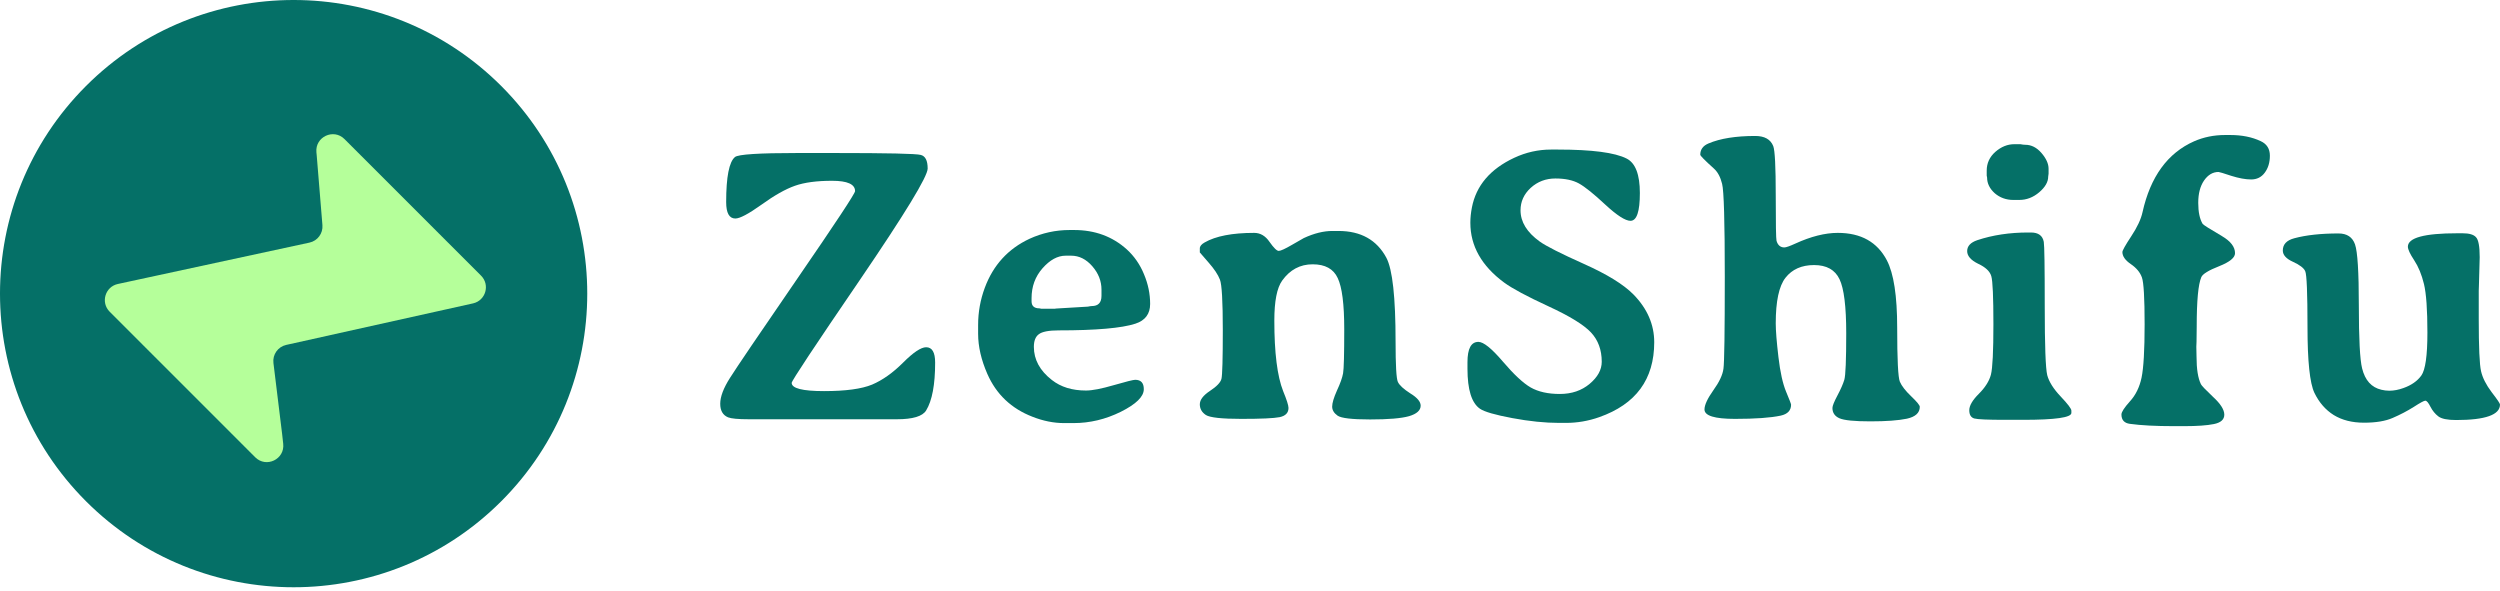
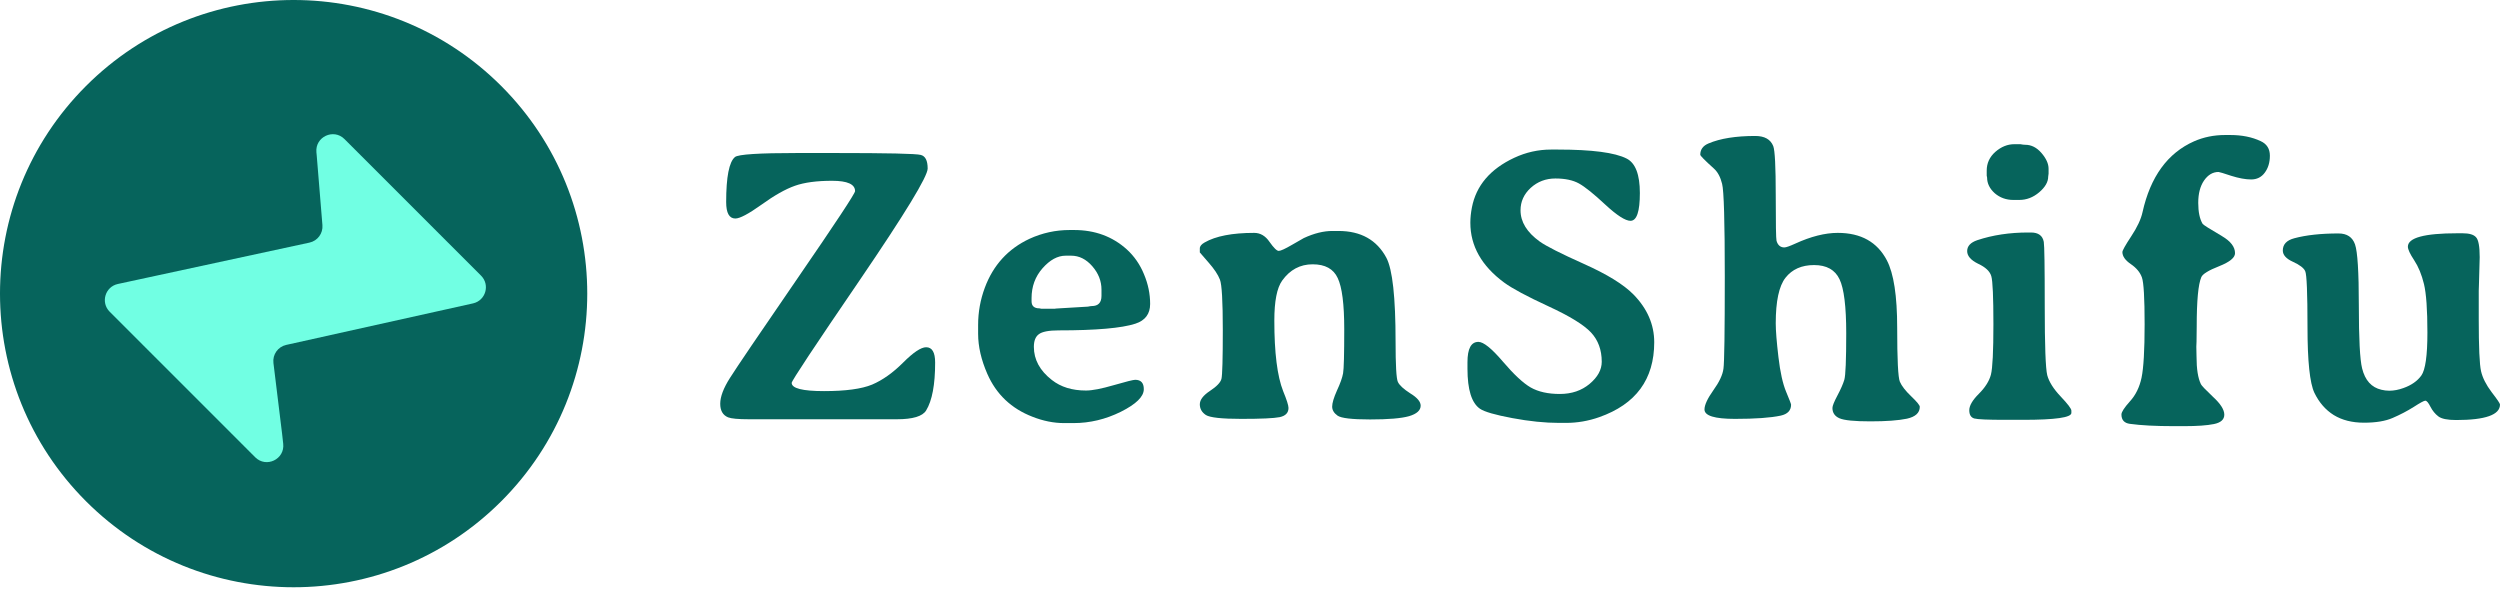
<svg xmlns="http://www.w3.org/2000/svg" width="165" height="39" viewBox="0 0 165 39" fill="none">
-   <path d="M52.617 10.099H55.057C58.572 10.099 60.476 10.141 60.771 10.225C61.075 10.301 61.226 10.6 61.226 11.123C61.226 11.645 59.73 14.102 56.739 18.493C53.747 22.875 52.251 25.134 52.251 25.269C52.251 25.631 52.963 25.813 54.387 25.813C55.811 25.813 56.869 25.669 57.56 25.383C58.251 25.088 58.934 24.603 59.608 23.929C60.282 23.255 60.788 22.918 61.125 22.918C61.521 22.918 61.719 23.255 61.719 23.929C61.719 25.387 61.521 26.441 61.125 27.09C60.889 27.477 60.245 27.671 59.191 27.671H49.432C48.724 27.671 48.264 27.629 48.054 27.545C47.708 27.401 47.535 27.102 47.535 26.647C47.535 26.183 47.75 25.615 48.18 24.94C48.61 24.258 50.093 22.071 52.63 18.379C55.167 14.688 56.435 12.766 56.435 12.615C56.435 12.159 55.929 11.932 54.918 11.932C53.907 11.932 53.089 12.041 52.466 12.261C51.842 12.48 51.105 12.897 50.253 13.512C49.402 14.119 48.829 14.422 48.534 14.422C48.129 14.422 47.927 14.06 47.927 13.335C47.927 11.675 48.121 10.685 48.509 10.364C48.719 10.187 50.089 10.099 52.617 10.099Z" fill="#057067" />
-   <path d="M70.7 16.875H70.334C69.802 16.875 69.293 17.153 68.804 17.709C68.323 18.257 68.083 18.914 68.083 19.681V19.884C68.083 20.195 68.256 20.351 68.602 20.351L68.728 20.377H69.626L69.689 20.364L71.8 20.238C71.926 20.212 72.011 20.2 72.053 20.2C72.483 20.2 72.698 19.976 72.698 19.53V19.113C72.698 18.548 72.495 18.034 72.091 17.57C71.686 17.107 71.223 16.875 70.7 16.875ZM68.235 22.892C68.235 23.735 68.631 24.464 69.423 25.079C70.013 25.543 70.763 25.775 71.674 25.775C72.087 25.775 72.698 25.657 73.507 25.421C74.324 25.185 74.796 25.067 74.922 25.067C75.302 25.067 75.491 25.273 75.491 25.686C75.491 26.175 74.986 26.672 73.974 27.178C72.971 27.675 71.931 27.924 70.852 27.924H70.296C70.279 27.924 70.258 27.924 70.232 27.924C69.55 27.924 68.854 27.785 68.147 27.507C66.747 26.967 65.753 26.023 65.163 24.675C64.758 23.748 64.556 22.867 64.556 22.033V21.451C64.556 20.6 64.704 19.778 64.999 18.986C65.555 17.494 66.537 16.42 67.944 15.762C68.787 15.375 69.672 15.181 70.599 15.181H70.89C72.263 15.181 73.422 15.607 74.366 16.458C74.864 16.913 75.243 17.461 75.504 18.101C75.774 18.742 75.909 19.395 75.909 20.061C75.909 20.718 75.584 21.152 74.935 21.363C74.025 21.658 72.339 21.805 69.878 21.805C69.221 21.805 68.783 21.89 68.564 22.058C68.344 22.218 68.235 22.496 68.235 22.892Z" fill="#057067" />
-   <path d="M93.764 26.773C93.764 27.085 93.507 27.317 92.993 27.469C92.487 27.612 91.632 27.684 90.426 27.684C89.23 27.684 88.513 27.599 88.277 27.431C88.041 27.262 87.923 27.064 87.923 26.837C87.923 26.601 88.029 26.247 88.239 25.775C88.459 25.303 88.593 24.924 88.644 24.637C88.695 24.35 88.72 23.381 88.72 21.729C88.72 20.078 88.576 18.952 88.29 18.354C88.012 17.747 87.46 17.444 86.634 17.444C85.808 17.444 85.138 17.802 84.624 18.518C84.278 18.999 84.106 19.879 84.106 21.16C84.106 23.276 84.299 24.827 84.687 25.813C84.923 26.386 85.041 26.757 85.041 26.925C85.041 27.245 84.847 27.448 84.459 27.532C84.072 27.608 83.229 27.646 81.931 27.646C80.642 27.646 79.862 27.561 79.592 27.393C79.323 27.216 79.188 26.98 79.188 26.685C79.188 26.39 79.411 26.095 79.858 25.8C80.305 25.505 80.557 25.24 80.616 25.004C80.675 24.759 80.705 23.689 80.705 21.793C80.705 19.888 80.642 18.775 80.515 18.455C80.389 18.126 80.136 17.747 79.757 17.317C79.377 16.887 79.188 16.668 79.188 16.66V16.395C79.188 16.251 79.293 16.121 79.504 16.003C80.237 15.581 81.329 15.37 82.778 15.37C83.183 15.37 83.52 15.569 83.789 15.965C84.068 16.361 84.27 16.559 84.396 16.559C84.523 16.559 84.818 16.424 85.281 16.154C85.753 15.876 86.01 15.729 86.052 15.712C86.727 15.4 87.354 15.244 87.936 15.244H88.341C89.815 15.244 90.869 15.834 91.501 17.014C91.906 17.781 92.108 19.622 92.108 22.538C92.108 24.098 92.158 24.987 92.259 25.206C92.361 25.425 92.635 25.678 93.081 25.964C93.536 26.242 93.764 26.512 93.764 26.773Z" fill="#057067" />
-   <path d="M102.82 9.871C105.071 9.871 106.583 10.069 107.359 10.466C107.94 10.761 108.231 11.519 108.231 12.741C108.231 13.963 108.025 14.574 107.612 14.574C107.275 14.574 106.722 14.22 105.956 13.512C105.189 12.796 104.607 12.328 104.211 12.109C103.815 11.89 103.297 11.78 102.656 11.78C102.024 11.78 101.48 11.987 101.025 12.4C100.579 12.813 100.355 13.306 100.355 13.879C100.355 14.646 100.777 15.333 101.619 15.939C102.041 16.243 103.014 16.736 104.54 17.419C106.065 18.101 107.152 18.771 107.801 19.428C108.72 20.364 109.179 21.418 109.179 22.589C109.179 25.033 107.97 26.681 105.551 27.532C104.835 27.785 104.101 27.911 103.351 27.911H102.896C101.969 27.911 100.941 27.806 99.812 27.595C98.682 27.384 97.97 27.178 97.675 26.976C97.127 26.596 96.853 25.716 96.853 24.334V23.904C96.853 23.01 97.094 22.564 97.574 22.564C97.911 22.564 98.446 22.994 99.18 23.853C99.913 24.713 100.528 25.286 101.025 25.573C101.531 25.859 102.171 26.002 102.947 26.002C103.731 26.002 104.388 25.779 104.919 25.332C105.45 24.886 105.715 24.401 105.715 23.878C105.715 23.095 105.479 22.45 105.007 21.944C104.535 21.439 103.596 20.861 102.188 20.212C100.781 19.563 99.807 19.041 99.268 18.645C97.785 17.549 97.043 16.234 97.043 14.7C97.043 14.38 97.077 14.047 97.144 13.702C97.422 12.252 98.354 11.157 99.938 10.415C100.713 10.053 101.523 9.871 102.365 9.871H102.82Z" fill="#057067" />
-   <path d="M126.706 26.849C126.706 27.245 126.423 27.507 125.859 27.633C125.294 27.751 124.489 27.81 123.444 27.81C122.399 27.81 121.721 27.743 121.409 27.608C121.097 27.473 120.941 27.245 120.941 26.925C120.941 26.79 121.051 26.516 121.27 26.103C121.489 25.69 121.641 25.345 121.725 25.067C121.809 24.78 121.851 23.756 121.851 21.995C121.851 20.233 121.704 19.045 121.409 18.43C121.114 17.806 120.553 17.494 119.728 17.494C118.91 17.494 118.282 17.773 117.844 18.329C117.414 18.877 117.199 19.879 117.199 21.337C117.199 21.818 117.258 22.559 117.376 23.562C117.494 24.565 117.663 25.328 117.882 25.851C118.101 26.373 118.211 26.66 118.211 26.71C118.211 27.09 117.983 27.33 117.528 27.431C116.862 27.574 115.855 27.646 114.506 27.646C113.166 27.646 112.496 27.439 112.496 27.026C112.496 26.731 112.69 26.31 113.078 25.762C113.474 25.214 113.697 24.738 113.748 24.334C113.807 23.929 113.836 21.906 113.836 18.265C113.836 14.625 113.777 12.581 113.659 12.134C113.55 11.688 113.369 11.35 113.116 11.123C112.517 10.584 112.218 10.28 112.218 10.213C112.218 9.867 112.399 9.618 112.762 9.467C113.537 9.138 114.565 8.974 115.846 8.974C116.462 8.974 116.858 9.197 117.035 9.644C117.144 9.922 117.199 11.005 117.199 12.893C117.199 14.772 117.216 15.771 117.25 15.889C117.334 16.184 117.507 16.331 117.768 16.331C117.878 16.331 118.118 16.247 118.489 16.078C119.517 15.607 120.452 15.37 121.295 15.37C122.821 15.37 123.899 15.973 124.531 17.178C124.987 18.046 125.214 19.53 125.214 21.628C125.214 23.727 125.273 24.915 125.391 25.193C125.509 25.471 125.758 25.792 126.137 26.154C126.516 26.516 126.706 26.748 126.706 26.849Z" fill="#057067" />
-   <path d="M131.123 11.262C131.123 10.773 131.312 10.36 131.692 10.023C132.079 9.686 132.497 9.517 132.943 9.517H133.348C133.474 9.543 133.58 9.555 133.664 9.555C134.068 9.555 134.427 9.736 134.738 10.099C135.05 10.461 135.206 10.807 135.206 11.136V11.464C135.189 11.549 135.181 11.612 135.181 11.654C135.181 12.008 134.983 12.353 134.587 12.691C134.191 13.028 133.752 13.196 133.272 13.196H132.88C132.408 13.196 131.999 13.049 131.654 12.754C131.317 12.45 131.148 12.105 131.148 11.717L131.123 11.591V11.262ZM133.525 27.709H132.324C131.203 27.709 130.529 27.679 130.301 27.62C130.082 27.553 129.972 27.372 129.972 27.077C129.972 26.773 130.183 26.411 130.605 25.99C131.026 25.568 131.291 25.147 131.401 24.726C131.511 24.296 131.565 23.187 131.565 21.401C131.565 19.605 131.519 18.548 131.426 18.228C131.334 17.907 131.043 17.633 130.554 17.406C130.074 17.17 129.833 16.892 129.833 16.572C129.833 16.243 130.057 16.003 130.503 15.851C131.515 15.514 132.631 15.345 133.853 15.345H134.043C134.532 15.345 134.814 15.552 134.89 15.965C134.932 16.201 134.953 17.616 134.953 20.212C134.953 22.8 135.008 24.317 135.118 24.763C135.236 25.202 135.531 25.669 136.003 26.167C136.475 26.664 136.711 26.976 136.711 27.102V27.254C136.711 27.557 135.649 27.709 133.525 27.709Z" fill="#057067" />
-   <path d="M146.854 8.911H147.208C147.967 8.911 148.633 9.045 149.206 9.315C149.61 9.501 149.812 9.821 149.812 10.276C149.812 10.723 149.699 11.098 149.471 11.401C149.252 11.696 148.953 11.844 148.574 11.844C148.203 11.844 147.765 11.763 147.259 11.603C146.753 11.435 146.475 11.35 146.424 11.35C146.045 11.35 145.725 11.54 145.464 11.919C145.211 12.29 145.084 12.779 145.084 13.386C145.084 13.993 145.181 14.456 145.375 14.776C145.409 14.835 145.835 15.105 146.652 15.585C147.225 15.922 147.512 16.298 147.512 16.711C147.512 17.006 147.162 17.292 146.462 17.57C145.771 17.84 145.379 18.08 145.287 18.291C145.084 18.763 144.983 19.846 144.983 21.54C144.983 21.995 144.979 22.332 144.971 22.551L144.958 22.88L144.971 23.537C144.971 24.355 145.068 24.961 145.261 25.358C145.304 25.45 145.569 25.728 146.058 26.192C146.555 26.647 146.804 27.039 146.804 27.368C146.804 27.688 146.576 27.894 146.121 27.987C145.666 28.08 145.013 28.126 144.162 28.126H143.466C142.278 28.126 141.313 28.076 140.571 27.974C140.201 27.924 140.015 27.717 140.015 27.355C140.015 27.195 140.201 26.908 140.571 26.495C140.951 26.082 141.208 25.56 141.342 24.928C141.477 24.287 141.545 23.111 141.545 21.401C141.545 19.681 141.486 18.653 141.368 18.316C141.25 17.979 141.005 17.684 140.635 17.431C140.264 17.178 140.078 16.913 140.078 16.635C140.078 16.534 140.272 16.188 140.66 15.598C141.056 15 141.305 14.469 141.406 14.005C141.928 11.662 143.062 10.103 144.806 9.328C145.438 9.05 146.121 8.911 146.854 8.911Z" fill="#057067" />
-   <path d="M165 26.698C165 27.38 164.035 27.722 162.105 27.722C161.532 27.722 161.14 27.642 160.93 27.481C160.719 27.321 160.546 27.11 160.411 26.849C160.277 26.58 160.163 26.445 160.07 26.445C159.986 26.445 159.729 26.584 159.299 26.862C158.869 27.132 158.41 27.372 157.921 27.582C157.441 27.793 156.808 27.898 156.025 27.898C155.241 27.898 154.575 27.73 154.027 27.393C153.488 27.056 153.062 26.567 152.75 25.926C152.447 25.286 152.295 23.84 152.295 21.59C152.295 19.34 152.245 18.11 152.144 17.899C152.051 17.688 151.781 17.482 151.335 17.279C150.888 17.077 150.665 16.828 150.665 16.534C150.665 16.129 150.917 15.859 151.423 15.725C152.207 15.514 153.18 15.408 154.343 15.408C154.9 15.408 155.262 15.649 155.431 16.129C155.599 16.609 155.683 17.949 155.683 20.149C155.683 22.349 155.755 23.735 155.898 24.308C156.092 25.101 156.518 25.573 157.175 25.724C157.344 25.766 157.516 25.787 157.693 25.787C157.997 25.787 158.309 25.728 158.629 25.61C159.151 25.425 159.543 25.151 159.805 24.789C160.074 24.418 160.209 23.474 160.209 21.957C160.209 20.44 160.133 19.369 159.982 18.746C159.83 18.122 159.615 17.6 159.337 17.178C159.059 16.757 158.92 16.458 158.92 16.281C158.92 15.691 160.007 15.396 162.181 15.396H162.535C162.973 15.396 163.268 15.484 163.42 15.661C163.58 15.83 163.66 16.268 163.66 16.976L163.61 18.809L163.597 19.188V21.059C163.597 22.913 163.648 24.06 163.749 24.498C163.85 24.936 164.082 25.395 164.444 25.876C164.815 26.356 165 26.63 165 26.698Z" fill="#057067" />
-   <path d="M33.083 33.083C25.515 40.651 13.244 40.651 5.676 33.083C-1.892 25.515 -1.892 13.244 5.676 5.676C13.244 -1.892 25.515 -1.892 33.083 5.676C40.651 13.244 40.651 25.515 33.083 33.083Z" fill="#057067" />
-   <path d="M7.239 20.575C6.63 19.966 6.937 18.925 7.778 18.743L20.426 16.012C20.959 15.896 21.325 15.404 21.28 14.86L20.902 10.244L20.883 10.048C20.789 9.034 22.015 8.458 22.735 9.178L31.751 18.194C32.358 18.801 32.055 19.838 31.218 20.024L18.89 22.764C18.343 22.886 17.979 23.402 18.047 23.957L18.618 28.624L18.692 29.29C18.806 30.311 17.57 30.906 16.843 30.179L7.239 20.575Z" fill="#B5FF9A" />
+   <path d="M52.617 10.099H55.057C58.572 10.099 60.476 10.141 60.771 10.225C61.075 10.301 61.226 10.6 61.226 11.123C61.226 11.645 59.73 14.102 56.739 18.493C53.747 22.875 52.251 25.134 52.251 25.269C52.251 25.631 52.963 25.813 54.387 25.813C55.811 25.813 56.869 25.669 57.56 25.383C58.251 25.088 58.934 24.603 59.608 23.929C60.282 23.255 60.788 22.918 61.125 22.918C61.521 22.918 61.719 23.255 61.719 23.929C61.719 25.387 61.521 26.441 61.125 27.09C60.889 27.477 60.245 27.671 59.191 27.671H49.432C48.724 27.671 48.264 27.629 48.054 27.545C47.708 27.401 47.535 27.102 47.535 26.647C47.535 26.183 47.75 25.615 48.18 24.94C48.61 24.258 50.093 22.071 52.63 18.379C55.167 14.688 56.435 12.766 56.435 12.615C56.435 12.159 55.929 11.932 54.918 11.932C53.907 11.932 53.089 12.041 52.466 12.261C51.842 12.48 51.105 12.897 50.253 13.512C49.402 14.119 48.829 14.422 48.534 14.422C48.129 14.422 47.927 14.06 47.927 13.335C47.927 11.675 48.121 10.685 48.509 10.364C48.719 10.187 50.089 10.099 52.617 10.099Z" fill="#06645C" />
+   <path d="M70.7 16.875H70.334C69.802 16.875 69.293 17.153 68.804 17.709C68.323 18.257 68.083 18.914 68.083 19.681V19.884C68.083 20.195 68.256 20.351 68.602 20.351L68.728 20.377H69.626L69.689 20.364L71.8 20.238C71.926 20.212 72.011 20.2 72.053 20.2C72.483 20.2 72.698 19.976 72.698 19.53V19.113C72.698 18.548 72.495 18.034 72.091 17.57C71.686 17.107 71.223 16.875 70.7 16.875ZM68.235 22.892C68.235 23.735 68.631 24.464 69.423 25.079C70.013 25.543 70.763 25.775 71.674 25.775C72.087 25.775 72.698 25.657 73.507 25.421C74.324 25.185 74.796 25.067 74.922 25.067C75.302 25.067 75.491 25.273 75.491 25.686C75.491 26.175 74.986 26.672 73.974 27.178C72.971 27.675 71.931 27.924 70.852 27.924H70.296C70.279 27.924 70.258 27.924 70.232 27.924C69.55 27.924 68.854 27.785 68.147 27.507C66.747 26.967 65.753 26.023 65.163 24.675C64.758 23.748 64.556 22.867 64.556 22.033V21.451C64.556 20.6 64.704 19.778 64.999 18.986C65.555 17.494 66.537 16.42 67.944 15.762C68.787 15.375 69.672 15.181 70.599 15.181H70.89C72.263 15.181 73.422 15.607 74.366 16.458C74.864 16.913 75.243 17.461 75.504 18.101C75.774 18.742 75.909 19.395 75.909 20.061C75.909 20.718 75.584 21.152 74.935 21.363C74.025 21.658 72.339 21.805 69.878 21.805C69.221 21.805 68.783 21.89 68.564 22.058C68.344 22.218 68.235 22.496 68.235 22.892Z" fill="#06645C" />
+   <path d="M93.764 26.773C93.764 27.085 93.507 27.317 92.993 27.469C92.487 27.612 91.632 27.684 90.426 27.684C89.23 27.684 88.513 27.599 88.277 27.431C88.041 27.262 87.923 27.064 87.923 26.837C87.923 26.601 88.029 26.247 88.239 25.775C88.459 25.303 88.593 24.924 88.644 24.637C88.695 24.35 88.72 23.381 88.72 21.729C88.72 20.078 88.576 18.952 88.29 18.354C88.012 17.747 87.46 17.444 86.634 17.444C85.808 17.444 85.138 17.802 84.624 18.518C84.278 18.999 84.106 19.879 84.106 21.16C84.106 23.276 84.299 24.827 84.687 25.813C84.923 26.386 85.041 26.757 85.041 26.925C85.041 27.245 84.847 27.448 84.459 27.532C84.072 27.608 83.229 27.646 81.931 27.646C80.642 27.646 79.862 27.561 79.592 27.393C79.323 27.216 79.188 26.98 79.188 26.685C79.188 26.39 79.411 26.095 79.858 25.8C80.305 25.505 80.557 25.24 80.616 25.004C80.675 24.759 80.705 23.689 80.705 21.793C80.705 19.888 80.642 18.775 80.515 18.455C80.389 18.126 80.136 17.747 79.757 17.317C79.377 16.887 79.188 16.668 79.188 16.66V16.395C79.188 16.251 79.293 16.121 79.504 16.003C80.237 15.581 81.329 15.37 82.778 15.37C83.183 15.37 83.52 15.569 83.789 15.965C84.068 16.361 84.27 16.559 84.396 16.559C84.523 16.559 84.818 16.424 85.281 16.154C85.753 15.876 86.01 15.729 86.052 15.712C86.727 15.4 87.354 15.244 87.936 15.244H88.341C89.815 15.244 90.869 15.834 91.501 17.014C91.906 17.781 92.108 19.622 92.108 22.538C92.108 24.098 92.158 24.987 92.259 25.206C92.361 25.425 92.635 25.678 93.081 25.964C93.536 26.242 93.764 26.512 93.764 26.773Z" fill="#06645C" />
+   <path d="M102.82 9.871C105.071 9.871 106.583 10.069 107.359 10.466C107.94 10.761 108.231 11.519 108.231 12.741C108.231 13.963 108.025 14.574 107.612 14.574C107.275 14.574 106.722 14.22 105.956 13.512C105.189 12.796 104.607 12.328 104.211 12.109C103.815 11.89 103.297 11.78 102.656 11.78C102.024 11.78 101.48 11.987 101.025 12.4C100.579 12.813 100.355 13.306 100.355 13.879C100.355 14.646 100.777 15.333 101.619 15.939C102.041 16.243 103.014 16.736 104.54 17.419C106.065 18.101 107.152 18.771 107.801 19.428C108.72 20.364 109.179 21.418 109.179 22.589C109.179 25.033 107.97 26.681 105.551 27.532C104.835 27.785 104.101 27.911 103.351 27.911H102.896C101.969 27.911 100.941 27.806 99.812 27.595C98.682 27.384 97.97 27.178 97.675 26.976C97.127 26.596 96.853 25.716 96.853 24.334V23.904C96.853 23.01 97.094 22.564 97.574 22.564C97.911 22.564 98.446 22.994 99.18 23.853C99.913 24.713 100.528 25.286 101.025 25.573C101.531 25.859 102.171 26.002 102.947 26.002C103.731 26.002 104.388 25.779 104.919 25.332C105.45 24.886 105.715 24.401 105.715 23.878C105.715 23.095 105.479 22.45 105.007 21.944C104.535 21.439 103.596 20.861 102.188 20.212C100.781 19.563 99.807 19.041 99.268 18.645C97.785 17.549 97.043 16.234 97.043 14.7C97.043 14.38 97.077 14.047 97.144 13.702C97.422 12.252 98.354 11.157 99.938 10.415C100.713 10.053 101.523 9.871 102.365 9.871H102.82Z" fill="#06645C" />
+   <path d="M126.706 26.849C126.706 27.245 126.423 27.507 125.859 27.633C125.294 27.751 124.489 27.81 123.444 27.81C122.399 27.81 121.721 27.743 121.409 27.608C121.097 27.473 120.941 27.245 120.941 26.925C120.941 26.79 121.051 26.516 121.27 26.103C121.489 25.69 121.641 25.345 121.725 25.067C121.809 24.78 121.851 23.756 121.851 21.995C121.851 20.233 121.704 19.045 121.409 18.43C121.114 17.806 120.553 17.494 119.728 17.494C118.91 17.494 118.282 17.773 117.844 18.329C117.414 18.877 117.199 19.879 117.199 21.337C117.199 21.818 117.258 22.559 117.376 23.562C117.494 24.565 117.663 25.328 117.882 25.851C118.101 26.373 118.211 26.66 118.211 26.71C118.211 27.09 117.983 27.33 117.528 27.431C116.862 27.574 115.855 27.646 114.506 27.646C113.166 27.646 112.496 27.439 112.496 27.026C112.496 26.731 112.69 26.31 113.078 25.762C113.474 25.214 113.697 24.738 113.748 24.334C113.807 23.929 113.836 21.906 113.836 18.265C113.836 14.625 113.777 12.581 113.659 12.134C113.55 11.688 113.369 11.35 113.116 11.123C112.517 10.584 112.218 10.28 112.218 10.213C112.218 9.867 112.399 9.618 112.762 9.467C113.537 9.138 114.565 8.974 115.846 8.974C116.462 8.974 116.858 9.197 117.035 9.644C117.144 9.922 117.199 11.005 117.199 12.893C117.199 14.772 117.216 15.771 117.25 15.889C117.334 16.184 117.507 16.331 117.768 16.331C117.878 16.331 118.118 16.247 118.489 16.078C119.517 15.607 120.452 15.37 121.295 15.37C122.821 15.37 123.899 15.973 124.531 17.178C124.987 18.046 125.214 19.53 125.214 21.628C125.214 23.727 125.273 24.915 125.391 25.193C125.509 25.471 125.758 25.792 126.137 26.154C126.516 26.516 126.706 26.748 126.706 26.849Z" fill="#06645C" />
+   <path d="M131.123 11.262C131.123 10.773 131.312 10.36 131.692 10.023C132.079 9.686 132.497 9.517 132.943 9.517H133.348C133.474 9.543 133.58 9.555 133.664 9.555C134.068 9.555 134.427 9.736 134.738 10.099C135.05 10.461 135.206 10.807 135.206 11.136V11.464C135.189 11.549 135.181 11.612 135.181 11.654C135.181 12.008 134.983 12.353 134.587 12.691C134.191 13.028 133.752 13.196 133.272 13.196H132.88C132.408 13.196 131.999 13.049 131.654 12.754C131.317 12.45 131.148 12.105 131.148 11.717L131.123 11.591V11.262ZM133.525 27.709H132.324C131.203 27.709 130.529 27.679 130.301 27.62C130.082 27.553 129.972 27.372 129.972 27.077C129.972 26.773 130.183 26.411 130.605 25.99C131.026 25.568 131.291 25.147 131.401 24.726C131.511 24.296 131.565 23.187 131.565 21.401C131.565 19.605 131.519 18.548 131.426 18.228C131.334 17.907 131.043 17.633 130.554 17.406C130.074 17.17 129.833 16.892 129.833 16.572C129.833 16.243 130.057 16.003 130.503 15.851C131.515 15.514 132.631 15.345 133.853 15.345H134.043C134.532 15.345 134.814 15.552 134.89 15.965C134.932 16.201 134.953 17.616 134.953 20.212C134.953 22.8 135.008 24.317 135.118 24.763C135.236 25.202 135.531 25.669 136.003 26.167C136.475 26.664 136.711 26.976 136.711 27.102V27.254C136.711 27.557 135.649 27.709 133.525 27.709Z" fill="#06645C" />
+   <path d="M146.854 8.911H147.208C147.967 8.911 148.633 9.045 149.206 9.315C149.61 9.501 149.812 9.821 149.812 10.276C149.812 10.723 149.699 11.098 149.471 11.401C149.252 11.696 148.953 11.844 148.574 11.844C148.203 11.844 147.765 11.763 147.259 11.603C146.753 11.435 146.475 11.35 146.424 11.35C146.045 11.35 145.725 11.54 145.464 11.919C145.211 12.29 145.084 12.779 145.084 13.386C145.084 13.993 145.181 14.456 145.375 14.776C145.409 14.835 145.835 15.105 146.652 15.585C147.225 15.922 147.512 16.298 147.512 16.711C147.512 17.006 147.162 17.292 146.462 17.57C145.771 17.84 145.379 18.08 145.287 18.291C145.084 18.763 144.983 19.846 144.983 21.54C144.983 21.995 144.979 22.332 144.971 22.551L144.958 22.88L144.971 23.537C144.971 24.355 145.068 24.961 145.261 25.358C145.304 25.45 145.569 25.728 146.058 26.192C146.555 26.647 146.804 27.039 146.804 27.368C146.804 27.688 146.576 27.894 146.121 27.987C145.666 28.08 145.013 28.126 144.162 28.126H143.466C142.278 28.126 141.313 28.076 140.571 27.974C140.201 27.924 140.015 27.717 140.015 27.355C140.015 27.195 140.201 26.908 140.571 26.495C140.951 26.082 141.208 25.56 141.342 24.928C141.477 24.287 141.545 23.111 141.545 21.401C141.545 19.681 141.486 18.653 141.368 18.316C141.25 17.979 141.005 17.684 140.635 17.431C140.264 17.178 140.078 16.913 140.078 16.635C140.078 16.534 140.272 16.188 140.66 15.598C141.056 15 141.305 14.469 141.406 14.005C141.928 11.662 143.062 10.103 144.806 9.328C145.438 9.05 146.121 8.911 146.854 8.911Z" fill="#06645C" />
+   <path d="M165 26.698C165 27.38 164.035 27.722 162.105 27.722C161.532 27.722 161.14 27.642 160.93 27.481C160.719 27.321 160.546 27.11 160.411 26.849C160.277 26.58 160.163 26.445 160.07 26.445C159.986 26.445 159.729 26.584 159.299 26.862C158.869 27.132 158.41 27.372 157.921 27.582C157.441 27.793 156.808 27.898 156.025 27.898C155.241 27.898 154.575 27.73 154.027 27.393C153.488 27.056 153.062 26.567 152.75 25.926C152.447 25.286 152.295 23.84 152.295 21.59C152.295 19.34 152.245 18.11 152.144 17.899C152.051 17.688 151.781 17.482 151.335 17.279C150.888 17.077 150.665 16.828 150.665 16.534C150.665 16.129 150.917 15.859 151.423 15.725C152.207 15.514 153.18 15.408 154.343 15.408C154.9 15.408 155.262 15.649 155.431 16.129C155.599 16.609 155.683 17.949 155.683 20.149C155.683 22.349 155.755 23.735 155.898 24.308C156.092 25.101 156.518 25.573 157.175 25.724C157.344 25.766 157.516 25.787 157.693 25.787C157.997 25.787 158.309 25.728 158.629 25.61C159.151 25.425 159.543 25.151 159.805 24.789C160.074 24.418 160.209 23.474 160.209 21.957C160.209 20.44 160.133 19.369 159.982 18.746C159.83 18.122 159.615 17.6 159.337 17.178C159.059 16.757 158.92 16.458 158.92 16.281C158.92 15.691 160.007 15.396 162.181 15.396H162.535C162.973 15.396 163.268 15.484 163.42 15.661C163.58 15.83 163.66 16.268 163.66 16.976L163.61 18.809L163.597 19.188V21.059C163.597 22.913 163.648 24.06 163.749 24.498C163.85 24.936 164.082 25.395 164.444 25.876C164.815 26.356 165 26.63 165 26.698Z" fill="#06645C" />
+   <path d="M33.083 33.083C25.515 40.651 13.244 40.651 5.676 33.083C-1.892 25.515 -1.892 13.244 5.676 5.676C13.244 -1.892 25.515 -1.892 33.083 5.676C40.651 13.244 40.651 25.515 33.083 33.083Z" fill="#06645C" />
+   <path d="M7.239 20.575C6.63 19.966 6.937 18.925 7.778 18.743L20.426 16.012C20.959 15.896 21.325 15.404 21.28 14.86L20.902 10.244L20.883 10.048C20.789 9.034 22.015 8.458 22.735 9.178L31.751 18.194C32.358 18.801 32.055 19.838 31.218 20.024L18.89 22.764C18.343 22.886 17.979 23.402 18.047 23.957L18.618 28.624L18.692 29.29C18.806 30.311 17.57 30.906 16.843 30.179L7.239 20.575Z" fill="#71FFE3" />
</svg>
